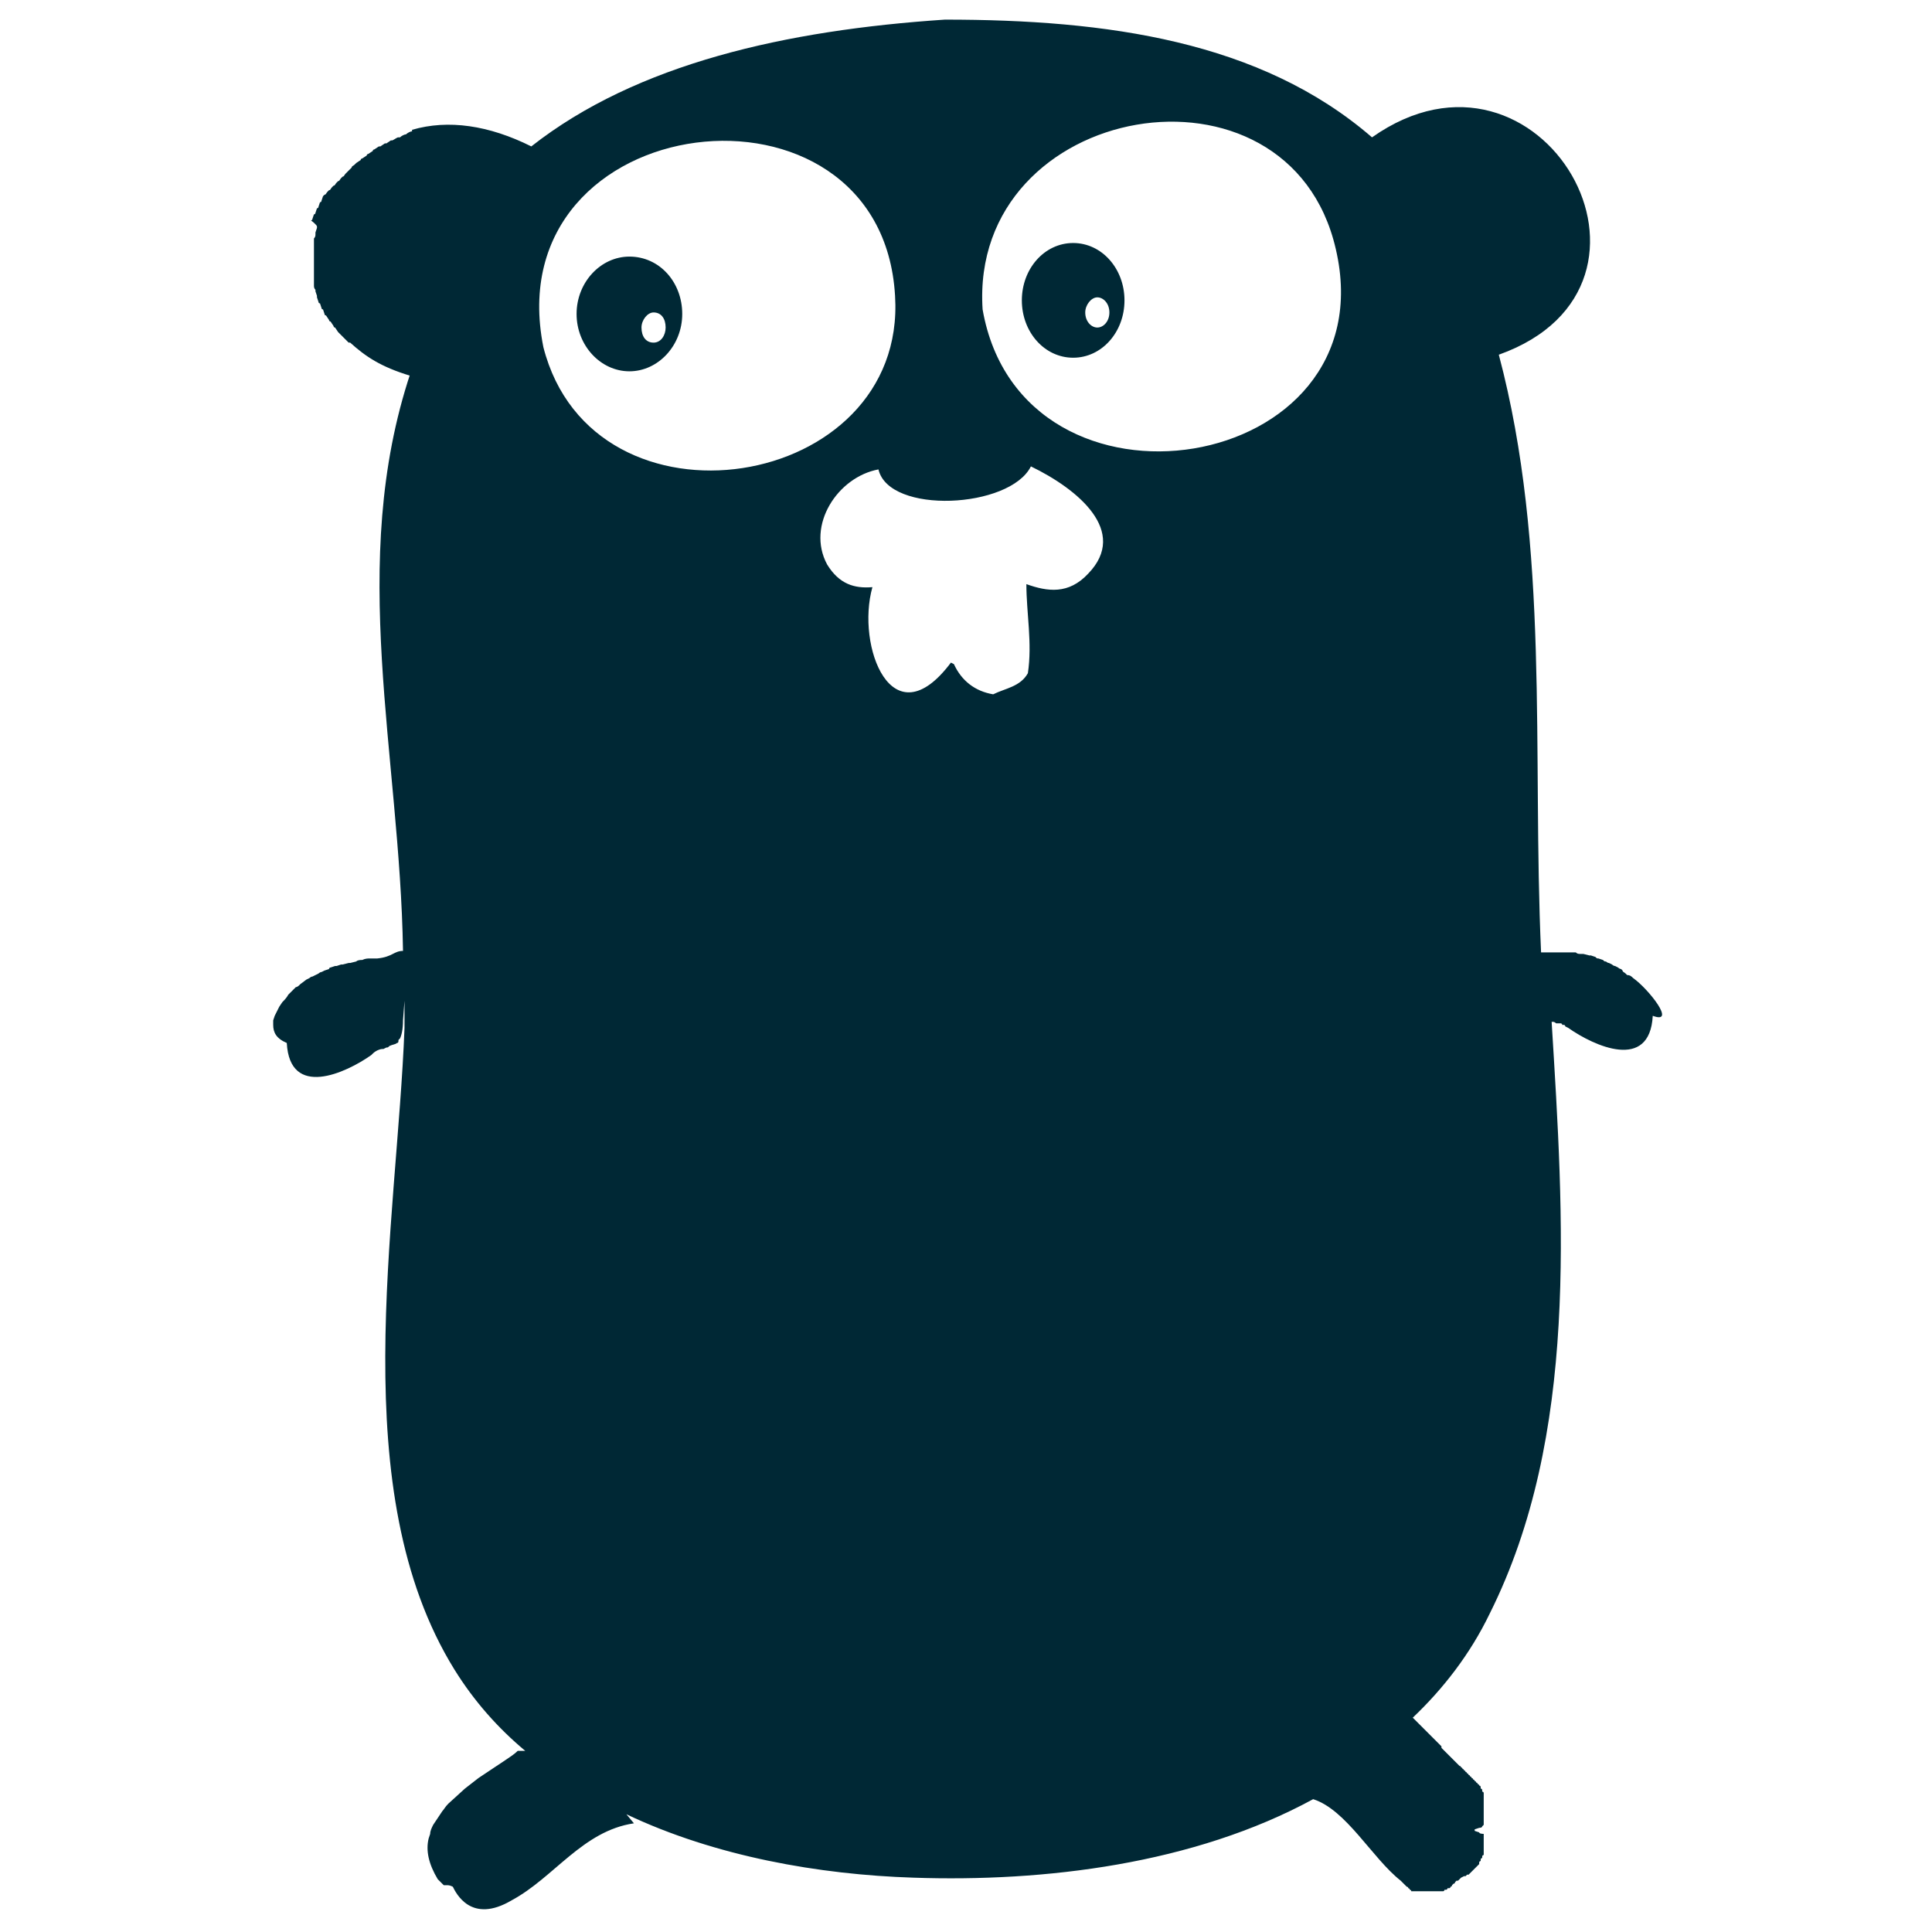
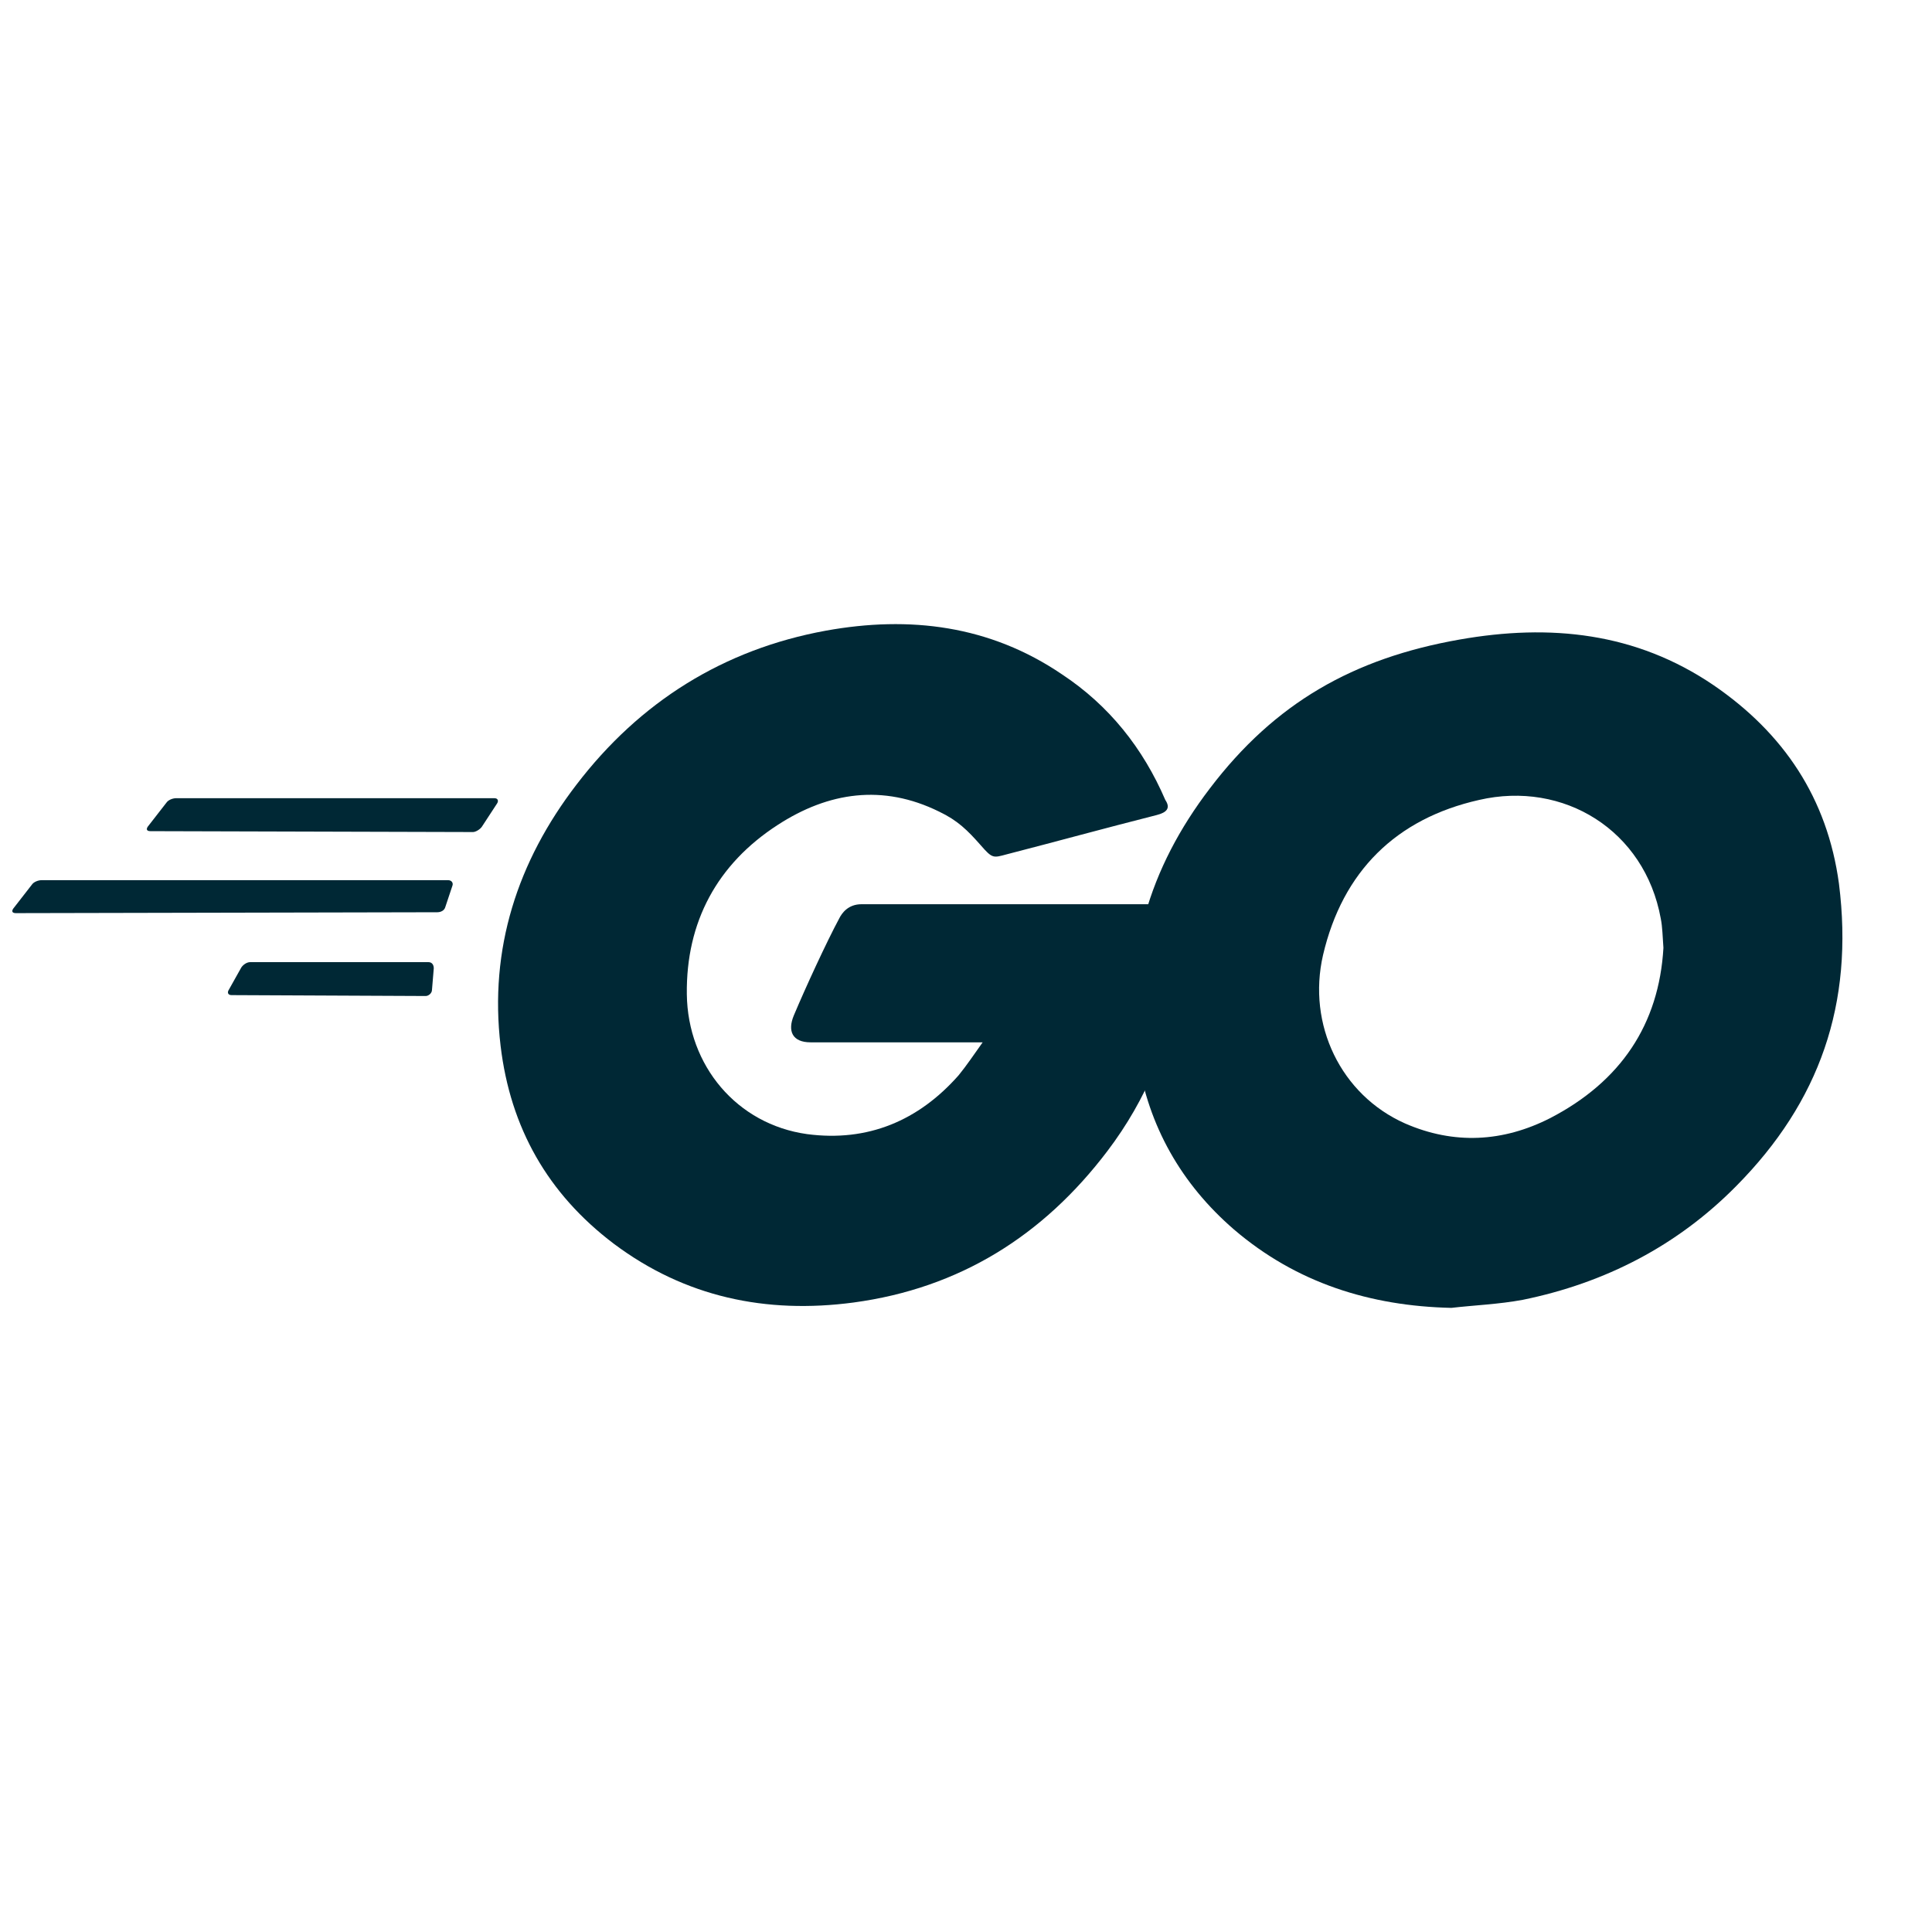
- <svg xmlns="http://www.w3.org/2000/svg" viewBox="0 0 128 128" version="1.1" id="svg2067">
-   <defs id="defs2071" />
-   <path d="M108.2 64.8c-.1-.1-.2-.2-.4-.2l-.1-.1c-.1-.1-.2-.1-.2-.2l-.1-.1c-.1 0-.2-.1-.2-.1l-.2-.1c-.1 0-.2-.1-.2-.1l-.2-.1c-.1 0-.2-.1-.2-.1-.1 0-.1 0-.2-.1l-.3-.1c-.1 0-.1 0-.2-.1l-.3-.1h-.1l-.4-.1h-.2c-.1 0-.2 0-.3-.1h-2.3c-.6-13.3.6-26.8-2.8-39.6 12.9-4.6 2.8-22.3-8.4-14.4-7.4-6.4-17.6-7.8-28.3-7.8-10.5.7-20.4 2.9-27.4 8.4-2.8-1.4-5.5-1.8-7.9-1.1v.1c-.1 0-.3.1-.4.2-.1 0-.3.1-.4.2h-.1c-.1 0-.2.1-.4.2h-.1l-.3.2h-.1l-.3.2h-.1l-.3.2s-.1 0-.1.1l-.3.2s-.1 0-.1.1l-.3.2s-.1 0-.1.1l-.3.2-.1.1c-.1.1-.2.1-.2.2l-.1.1-.2.2-.1.1c-.1.1-.1.2-.2.2l-.1.1c-.1.1-.1.2-.2.2l-.1.1c-.1.1-.1.2-.2.2l-.1.1c-.1.1-.1.2-.2.2l-.1.1c-.1.1-.1.2-.2.2l-.1.1-.1.3s0 .1-.1.1l-.1.3s0 .1-.1.1l-.1.3s0 .1-.1.1l-.1.3s0 .1-.1.1c.4.3.4.4.4.4v.1l-.1.3v.1c0 .1 0 .2-.1.3v3.1c0 .1 0 .2.1.3v.1l.1.3v.1l.1.3s0 .1.1.1l.1.3s0 .1.1.1l.1.3s0 .1.1.1l.2.3s0 .1.1.1l.2.3s0 .1.1.1l.2.3.1.1.3.3.3.3h.1c1 .9 2 1.6 4 2.2v-.2c-4.2 12.6-.7 25.3-.5 38.3-.6 0-.7.4-1.7.5h-.5c-.1 0-.3 0-.5.1-.1 0-.3 0-.4.1l-.4.1h-.1l-.4.1h-.1l-.3.1h-.1l-.3.1s-.1 0-.1.1l-.3.1-.2.1c-.1 0-.2.1-.2.1l-.2.1-.2.1c-.1 0-.2.1-.2.1l-.2.1-.4.3c-.1.1-.2.2-.3.2l-.4.4-.1.1c-.1.2-.3.4-.4.5l-.2.3-.3.6-.1.3v.3c0 .5.2.9.9 1.2.2 3.7 3.9 2 5.6.8l.1-.1c.2-.2.5-.3.6-.3h.1l.2-.1c.1 0 .1 0 .2-.1.2-.1.4-.1.5-.2.1 0 .1-.1.1-.2l.1-.1c.1-.2.2-.6.2-1.2l.1-1.3v1.8c-.5 13.1-4 30.7 3.3 42.5 1.3 2.1 2.9 3.9 4.7 5.4h-.5c-.2.2-.5.4-.8.6l-.9.6-.3.2-.6.4-.9.7-1.1 1c-.2.2-.3.4-.4.5l-.4.6-.2.3c-.1.2-.2.4-.2.6l-.1.3c-.2.8 0 1.7.6 2.7l.4.4h.2c.1 0 .2 0 .4.1.2.4 1.2 2.5 3.9.9 2.8-1.5 4.7-4.6 8.1-5.1l-.5-.6c5.9 2.8 12.8 4 19 4.2 8.7.3 18.6-.9 26.5-5.2 2.2.7 3.9 3.9 5.8 5.4l.1.1.1.1.1.1.1.1s.1 0 .1.1c0 0 .1 0 .1.1 0 0 .1 0 .1.1h2.1s.1 0 .1-.1h.1s.1 0 .1-.1h.1s.1 0 .1-.1c0 0 .1 0 .1-.1l.1-.1s.1 0 .1-.1l.1-.1h.1l.2-.2.2-.1h.1l.1-.1h.1l.1-.1.1-.1.1-.1.1-.1.1-.1.1-.1.1-.1v-.1s0-.1.1-.1v-.1s0-.1.1-.1v-.1s0-.1.1-.1v-1.4s-.3 0-.3-.1l-.3-.1v-.1l.3-.1s.2 0 .2-.1l.1-.1v-2.1s0-.1-.1-.1v-.1s0-.1-.1-.1v-.1s0-.1-.1-.1c0 0 0-.1-.1-.1 0 0 0-.1-.1-.1 0 0 0-.1-.1-.1 0 0 0-.1-.1-.1 0 0 0-.1-.1-.1 0 0 0-.1-.1-.1 0 0 0-.1-.1-.1 0 0 0-.1-.1-.1 0 0 0-.1-.1-.1 0 0 0-.1-.1-.1 0 0 0-.1-.1-.1 0 0 0-.1-.1-.1 0 0 0-.1-.1-.1l-.1-.1-.1-.1-.1-.1-.1-.1-.1-.1-.1-.1-.1-.1-.1-.1-.1-.1-.1-.1-.1-.1-.1-.1v-.1l-.1-.1-.1-.1-.1-.1-.1-.1-.1-.1-.1-.1-.1-.1-.1-.1-.1-.1-.1-.1-.1-.1-.1-.1-.1-.1-.1-.1-.1-.1-.1-.1-.1-.1-.1-.1-.1-.1c2-1.9 3.8-4.2 5.1-6.9 5.9-11.8 4.9-26.2 4.1-39.2h.1c.1 0 .2.1.2.1h.3s.1 0 .1.1h.1s.1 0 .1.1l.2.1c1.7 1.2 5.4 2.9 5.6-.8 1.6.6-.3-1.8-1.3-2.5zm-72.2-41.8c-3.2-16 22.4-19 23.3-3.4.8 13-20 16.3-23.3 3.4zm36.1 15c-1.3 1.4-2.7 1.2-4.1.7 0 1.9.4 3.9.1 5.9-.5.9-1.5 1-2.3 1.4-1.2-.2-2.1-.9-2.6-2l-.2-.1c-3.9 5.2-6.3-1.1-5.2-5-1.2.1-2.2-.2-3-1.5-1.4-2.6.7-5.8 3.4-6.3.7 3 8.7 2.6 10.1-.2 3.1 1.5 6.5 4.3 3.8 7.1zm-7-17.5c-.9-13.8 20.3-17.5 23.4-4 3.5 15-20.8 18.9-23.4 4zM41.7 17c-1.9 0-3.5 1.7-3.5 3.8 0 2.1 1.6 3.8 3.5 3.8s3.5-1.7 3.5-3.8c0-2.1-1.5-3.8-3.5-3.8zm1.6 5.7c-.5 0-.8-.4-.8-1 0-.5.4-1 .8-1 .5 0 .8.4.8 1 0 .5-.3 1-.8 1zM71.1 16.1c-1.9 0-3.4 1.7-3.4 3.8 0 2.1 1.5 3.8 3.4 3.8s3.4-1.7 3.4-3.8c0-2.1-1.5-3.8-3.4-3.8zm1.6 5.6c-.4 0-.8-.4-.8-1 0-.5.4-1 .8-1s.8.4.8 1-.4 1-.8 1z" id="path2065" style="fill:#002835;fill-opacity:1" />
+ <svg xmlns="http://www.w3.org/2000/svg" width="300" height="300" viewBox="0 0 79.375 79.375" version="1.1" id="svg8">
+   <defs id="defs2" />
+   <g id="layer1" transform="translate(0,-217.625)" style="display:inline">
+     <g transform="matrix(0.3660841,0,0,0.3660841,0.2491402,242.95)" style="display:inline;opacity:1;fill:#002835;fill-opacity:1" id="g887">
+       <path style="fill:#002835;fill-opacity:1" d="m 16.2,24.1 c -0.4,0 -0.5,-0.2 -0.3,-0.5 L 18,20.9 c 0.2,-0.3 0.7,-0.5 1.1,-0.5 h 35.7 c 0.4,0 0.5,0.3 0.3,0.6 l -1.7,2.6 c -0.2,0.3 -0.7,0.6 -1,0.6 z M 1.1,33.3 C 0.7,33.3 0.6,33.1 0.8,32.8 L 2.9,30.1 C 3.1,29.8 3.6,29.6 4,29.6 h 45.6 c 0.4,0 0.6,0.3 0.5,0.6 l -0.8,2.4 c -0.1,0.4 -0.5,0.6 -0.9,0.6 z m 24.2,9.2 c -0.4,0 -0.5,-0.3 -0.3,-0.6 l 1.4,-2.5 c 0.2,-0.3 0.6,-0.6 1,-0.6 h 20 c 0.4,0 0.6,0.3 0.6,0.7 l -0.2,2.4 c 0,0.4 -0.4,0.7 -0.7,0.7 z M 129.1,22.3 c -6.3,1.6 -10.6,2.8 -16.8,4.4 -1.5,0.4 -1.6,0.5 -2.9,-1 -1.5,-1.7 -2.6,-2.8 -4.7,-3.8 -6.3,-3.1 -12.4,-2.2 -18.1,1.5 -6.8,4.4 -10.3,10.9 -10.2,19 0.1,8 5.6,14.6 13.5,15.7 6.8,0.9 12.5,-1.5 17,-6.6 0.9,-1.1 1.7,-2.3 2.7,-3.7 H 90.3 c -2.1,0 -2.6,-1.3 -1.9,-3 1.3,-3.1 3.7,-8.3 5.1,-10.9 0.3,-0.6 1,-1.6 2.5,-1.6 h 36.4 c -0.2,2.7 -0.2,5.4 -0.6,8.1 C 130.7,47.6 128,54.2 123.6,60 116.4,69.5 107,75.4 95.1,77 85.3,78.3 76.2,76.4 68.2,70.4 60.8,64.8 56.6,57.4 55.5,48.2 54.2,37.3 57.4,27.5 64,18.9 71.1,9.6 80.5,3.7 92,1.6 c 9.4,-1.7 18.4,-0.6 26.5,4.9 5.3,3.5 9.1,8.3 11.6,14.1 0.6,0.9 0.2,1.4 -1,1.7 z" id="path883" />
+       <path style="fill:#002835;fill-opacity:1" d="m 162.2,77.6 c -9.1,-0.2 -17.4,-2.8 -24.4,-8.8 -5.9,-5.1 -9.6,-11.6 -10.8,-19.3 -1.8,-11.3 1.3,-21.3 8.1,-30.2 7.3,-9.6 16.1,-14.6 28,-16.7 10.2,-1.8 19.8,-0.8 28.5,5.1 7.9,5.4 12.8,12.7 14.1,22.3 1.7,13.5 -2.2,24.5 -11.5,33.9 -6.6,6.7 -14.7,10.9 -24,12.8 -2.7,0.5 -5.4,0.6 -8,0.9 z M 186,37.2 c -0.1,-1.3 -0.1,-2.3 -0.3,-3.3 -1.8,-9.9 -10.9,-15.5 -20.4,-13.3 -9.3,2.1 -15.3,8 -17.5,17.4 -1.8,7.8 2,15.7 9.2,18.9 5.5,2.4 11,2.1 16.3,-0.6 7.9,-4.1 12.2,-10.5 12.7,-19.1 z" id="path885" />
+     </g>
+   </g>
</svg>
